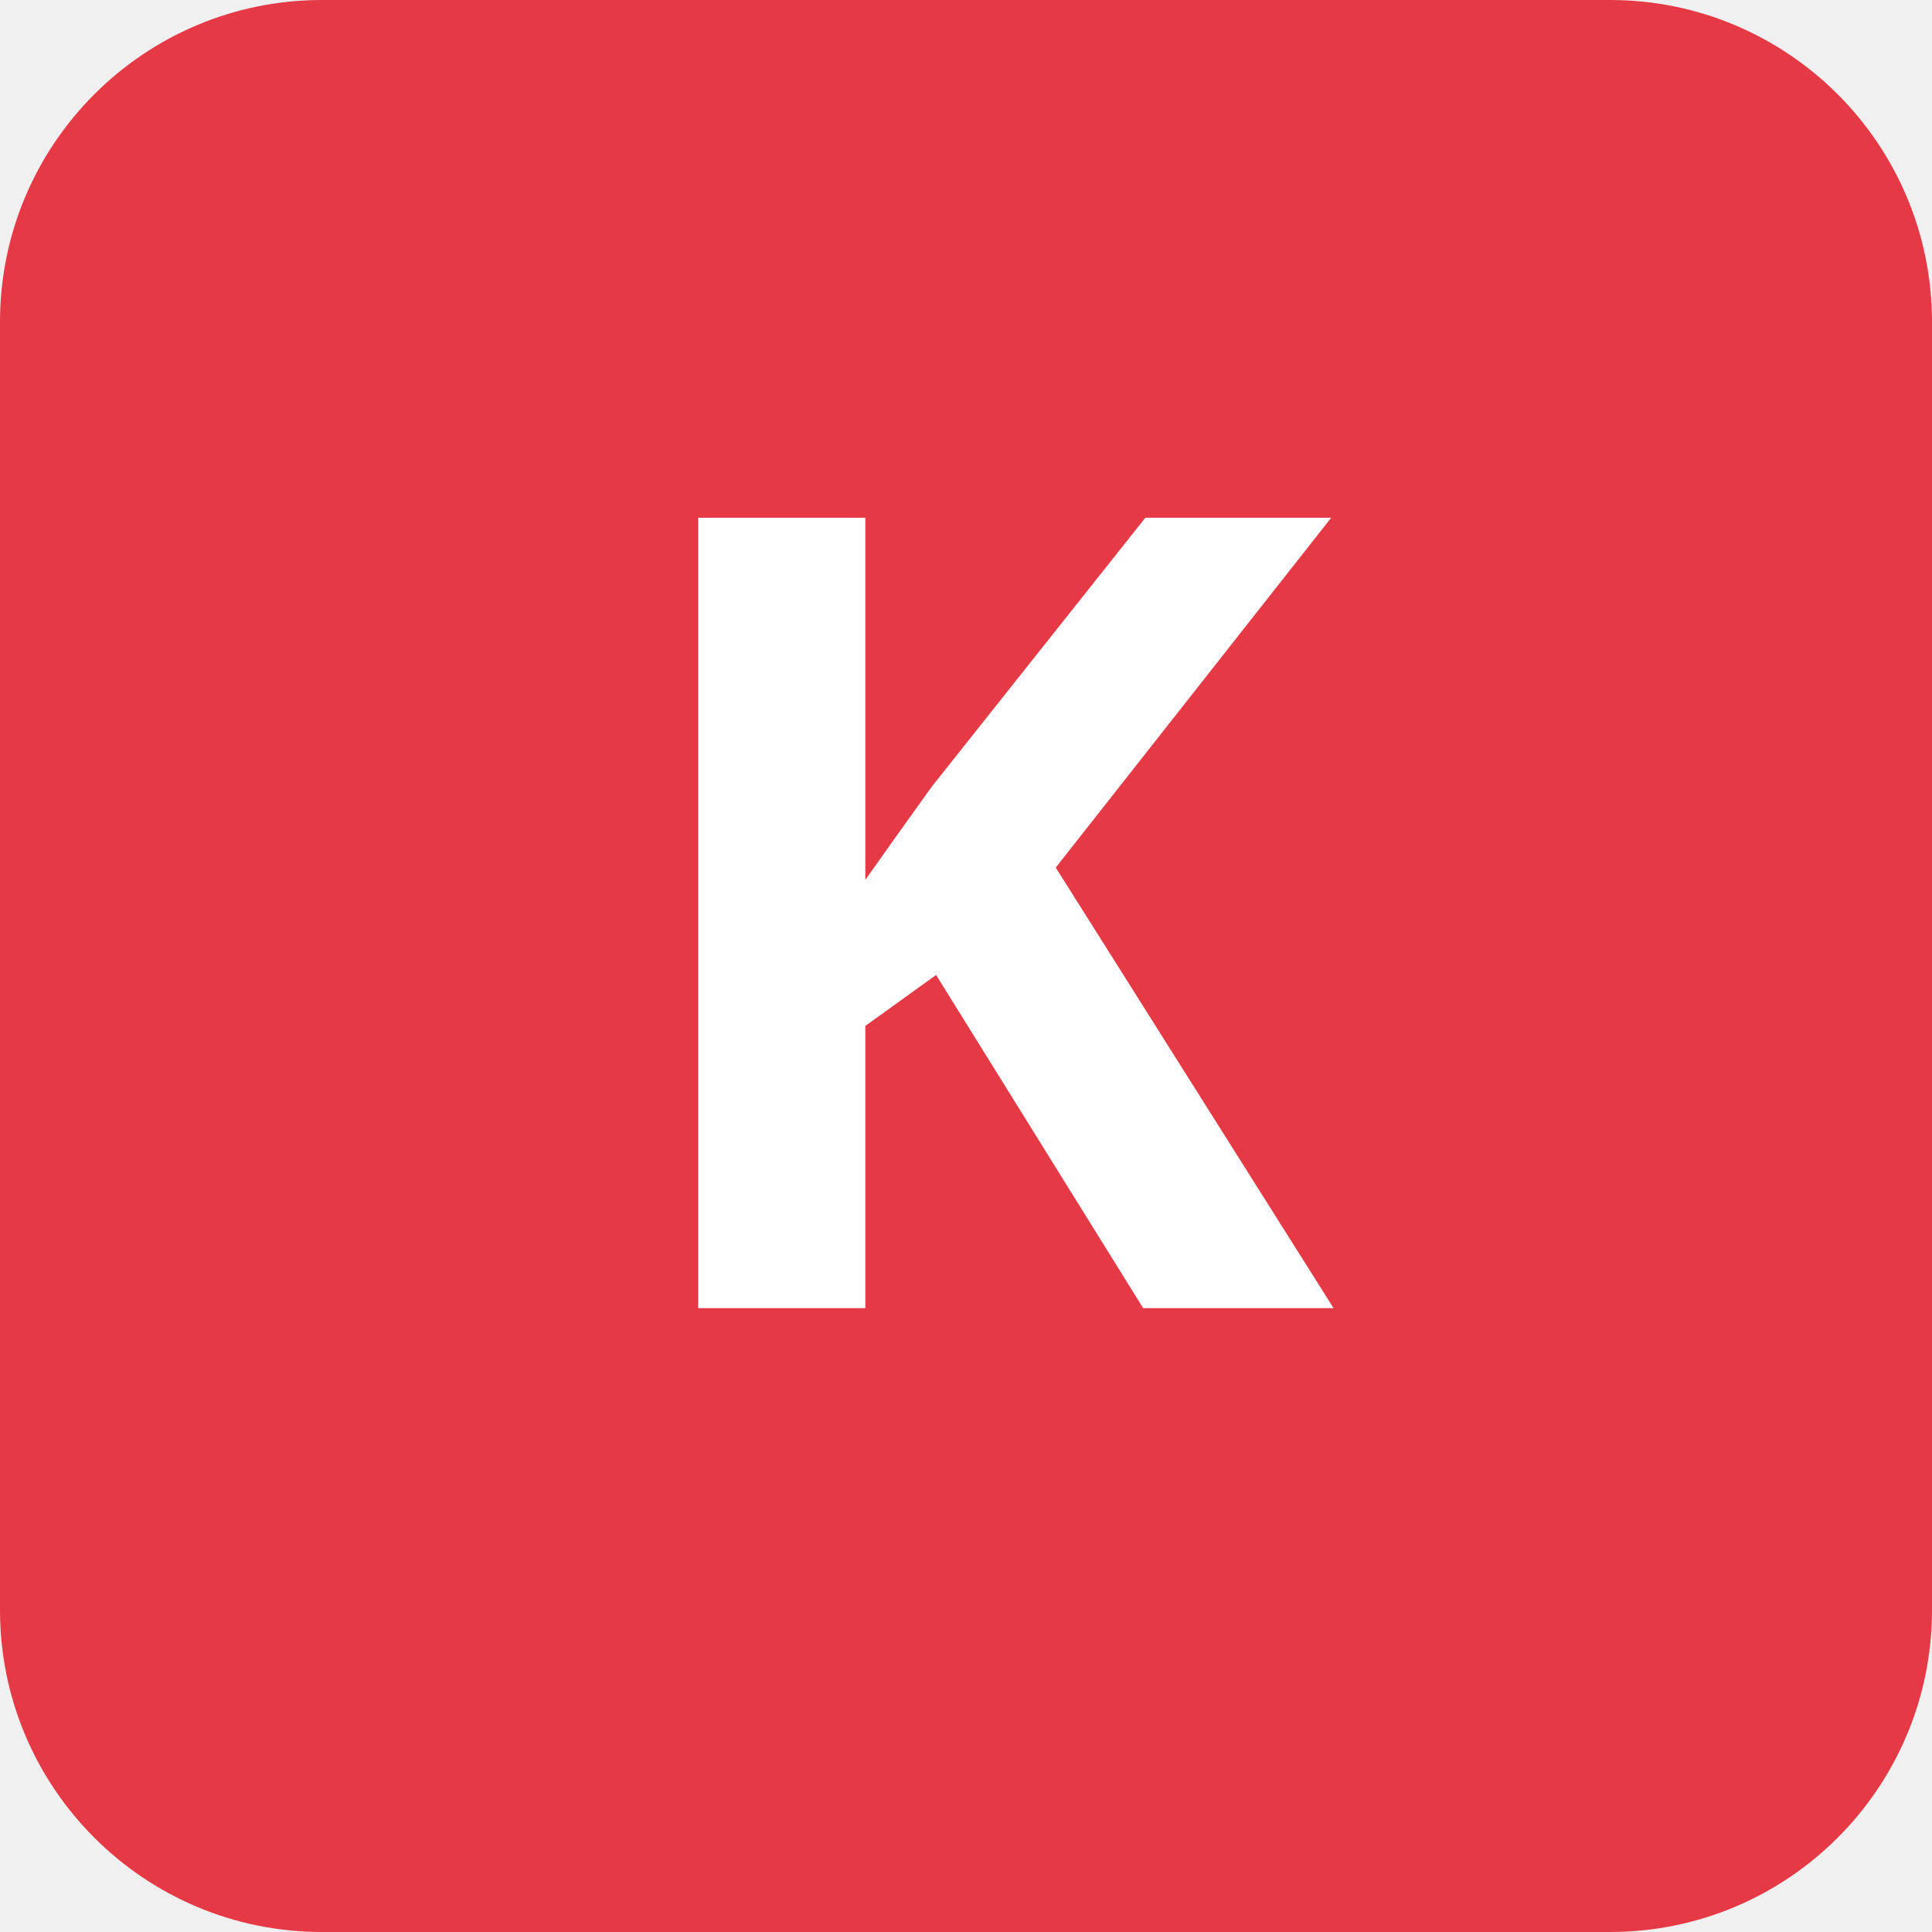
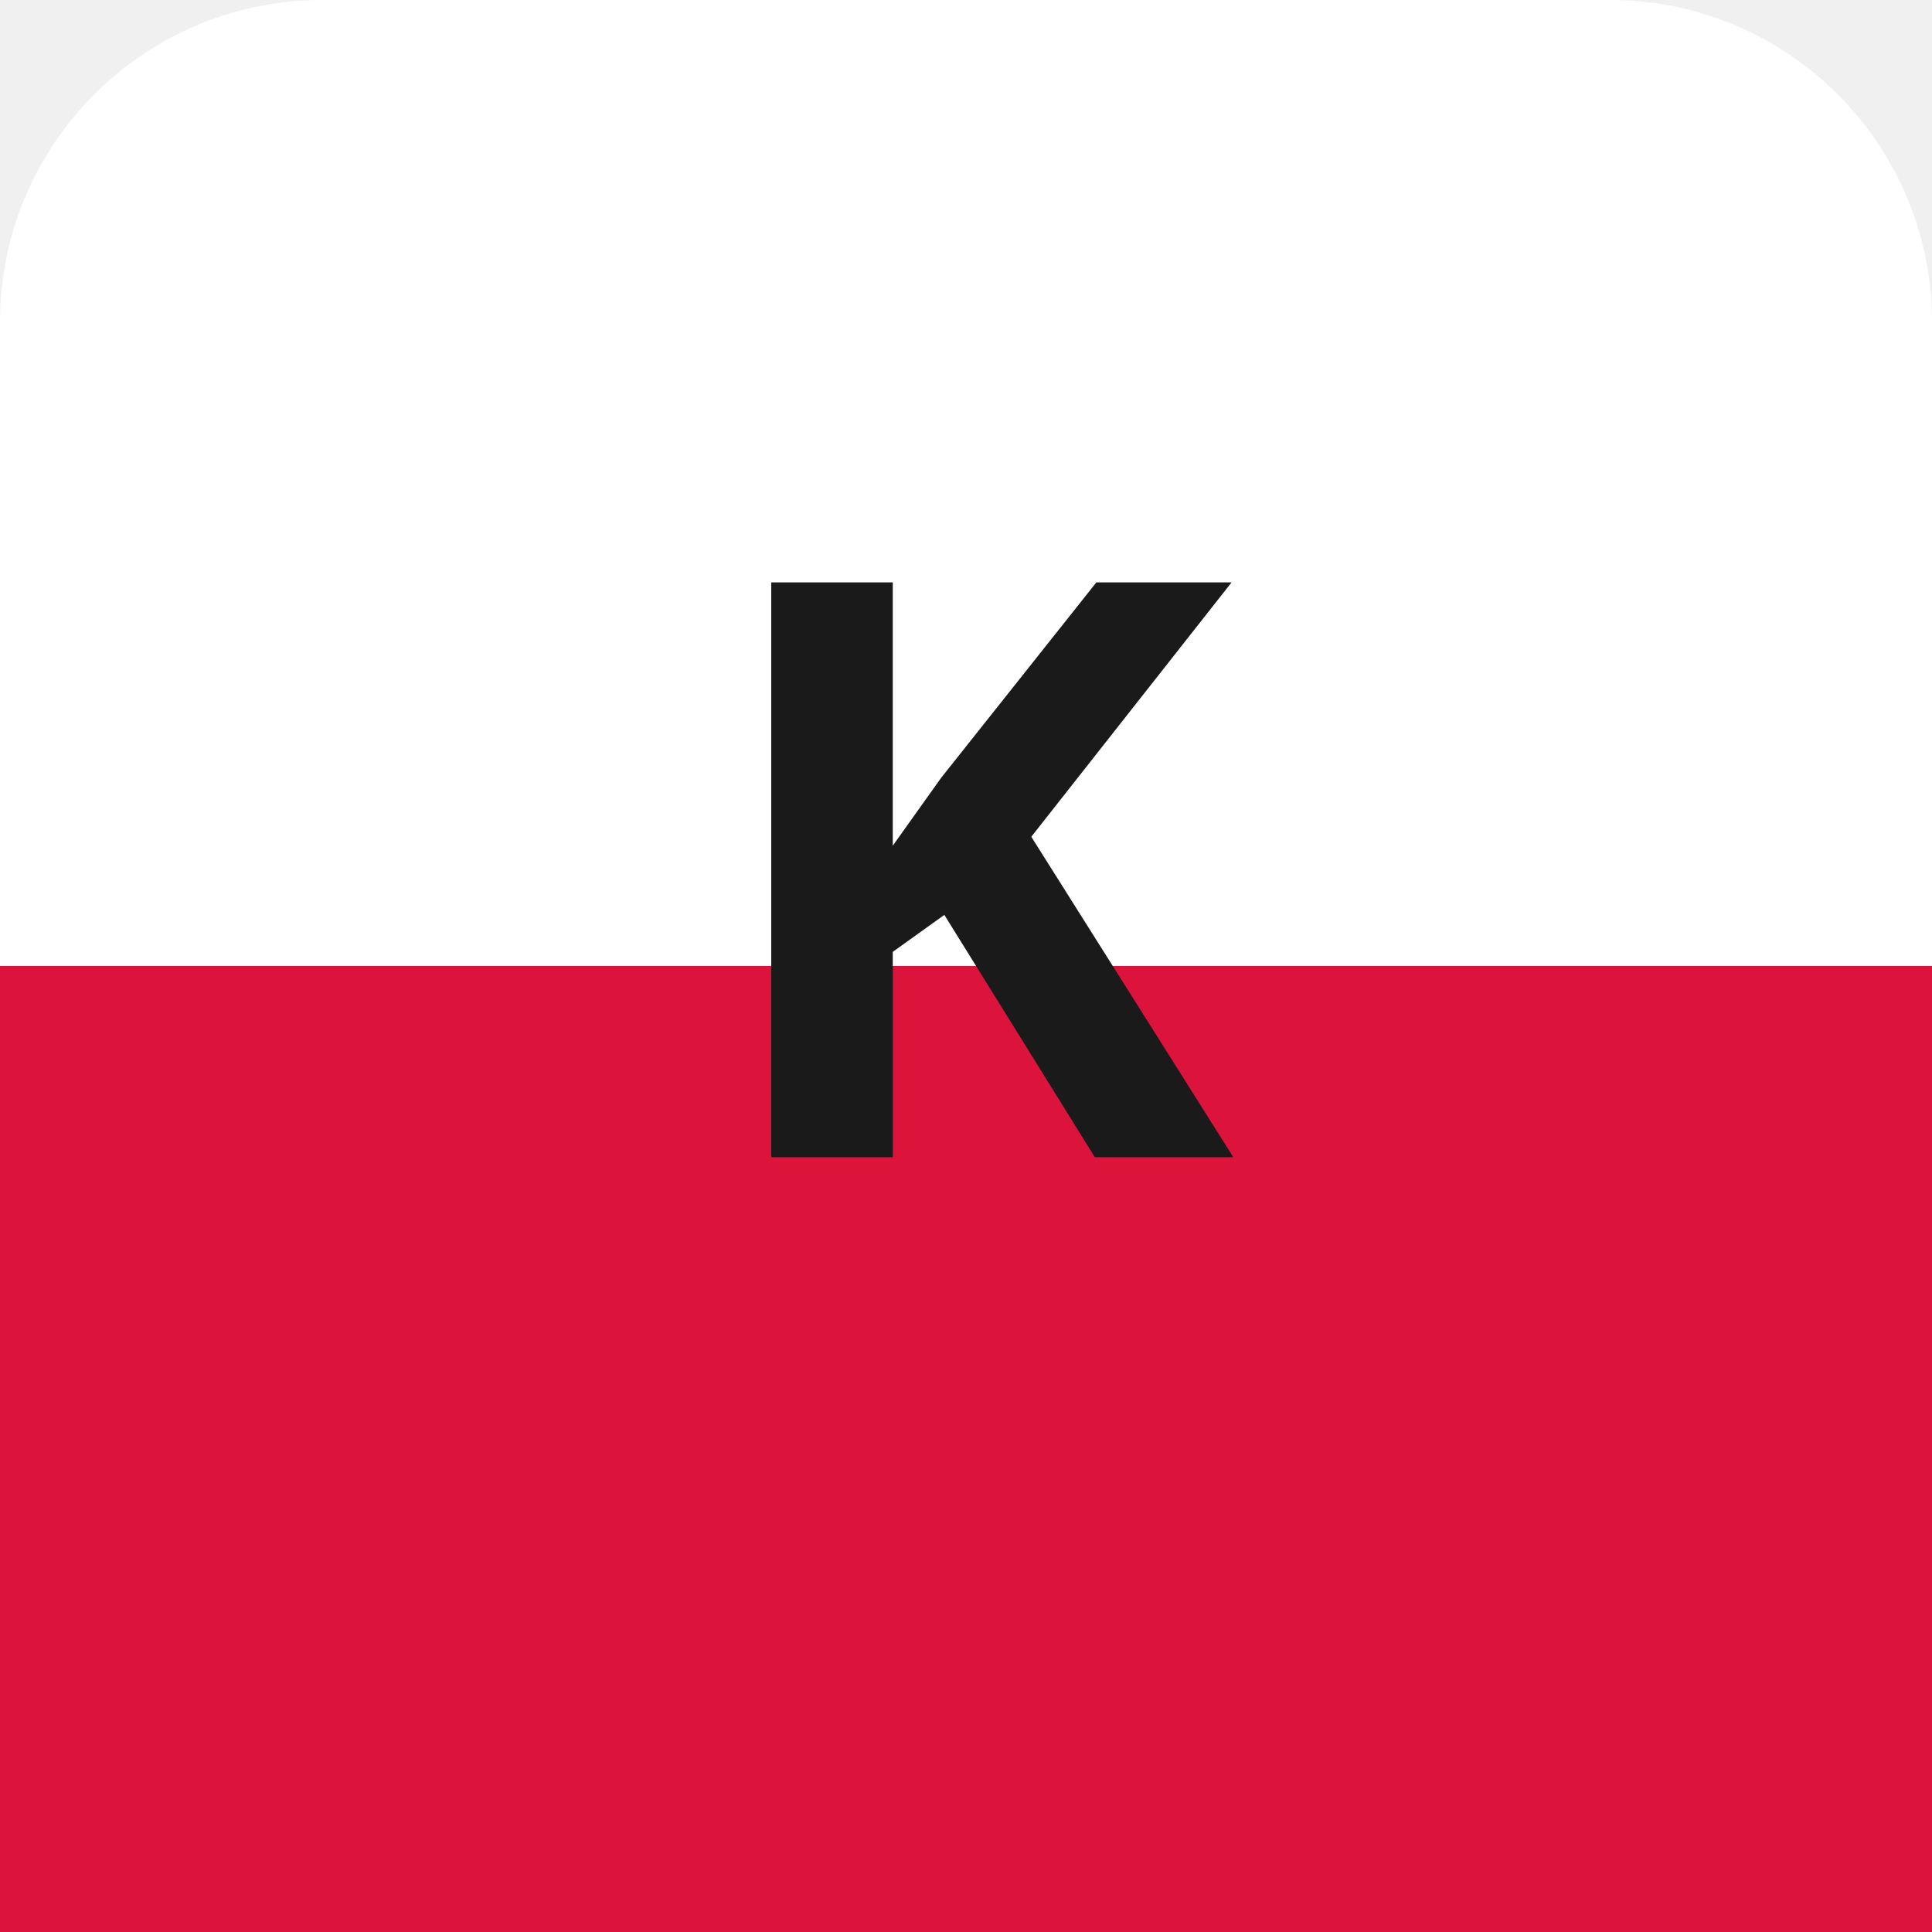
<svg xmlns="http://www.w3.org/2000/svg" width="192" height="192" viewBox="0 0 192 192">
-   <rect width="192" height="192" rx="32" fill="#e63946" />
-   <text x="96" y="130" text-anchor="middle" font-family="Arial Black, sans-serif" font-size="110" font-weight="900" fill="#ffffff">K</text>
+   <rect width="192" height="192" rx="32" fill="#ffffff" />
+   <rect y="96" width="192" height="96" rx="0" fill="#dc143c" />
+   <rect y="160" width="192" height="32" rx="32" fill="#dc143c" />
+   <text x="96" y="115" text-anchor="middle" font-family="Arial Black, sans-serif" font-size="80" font-weight="900" fill="#1a1a1a">K</text>
</svg>
